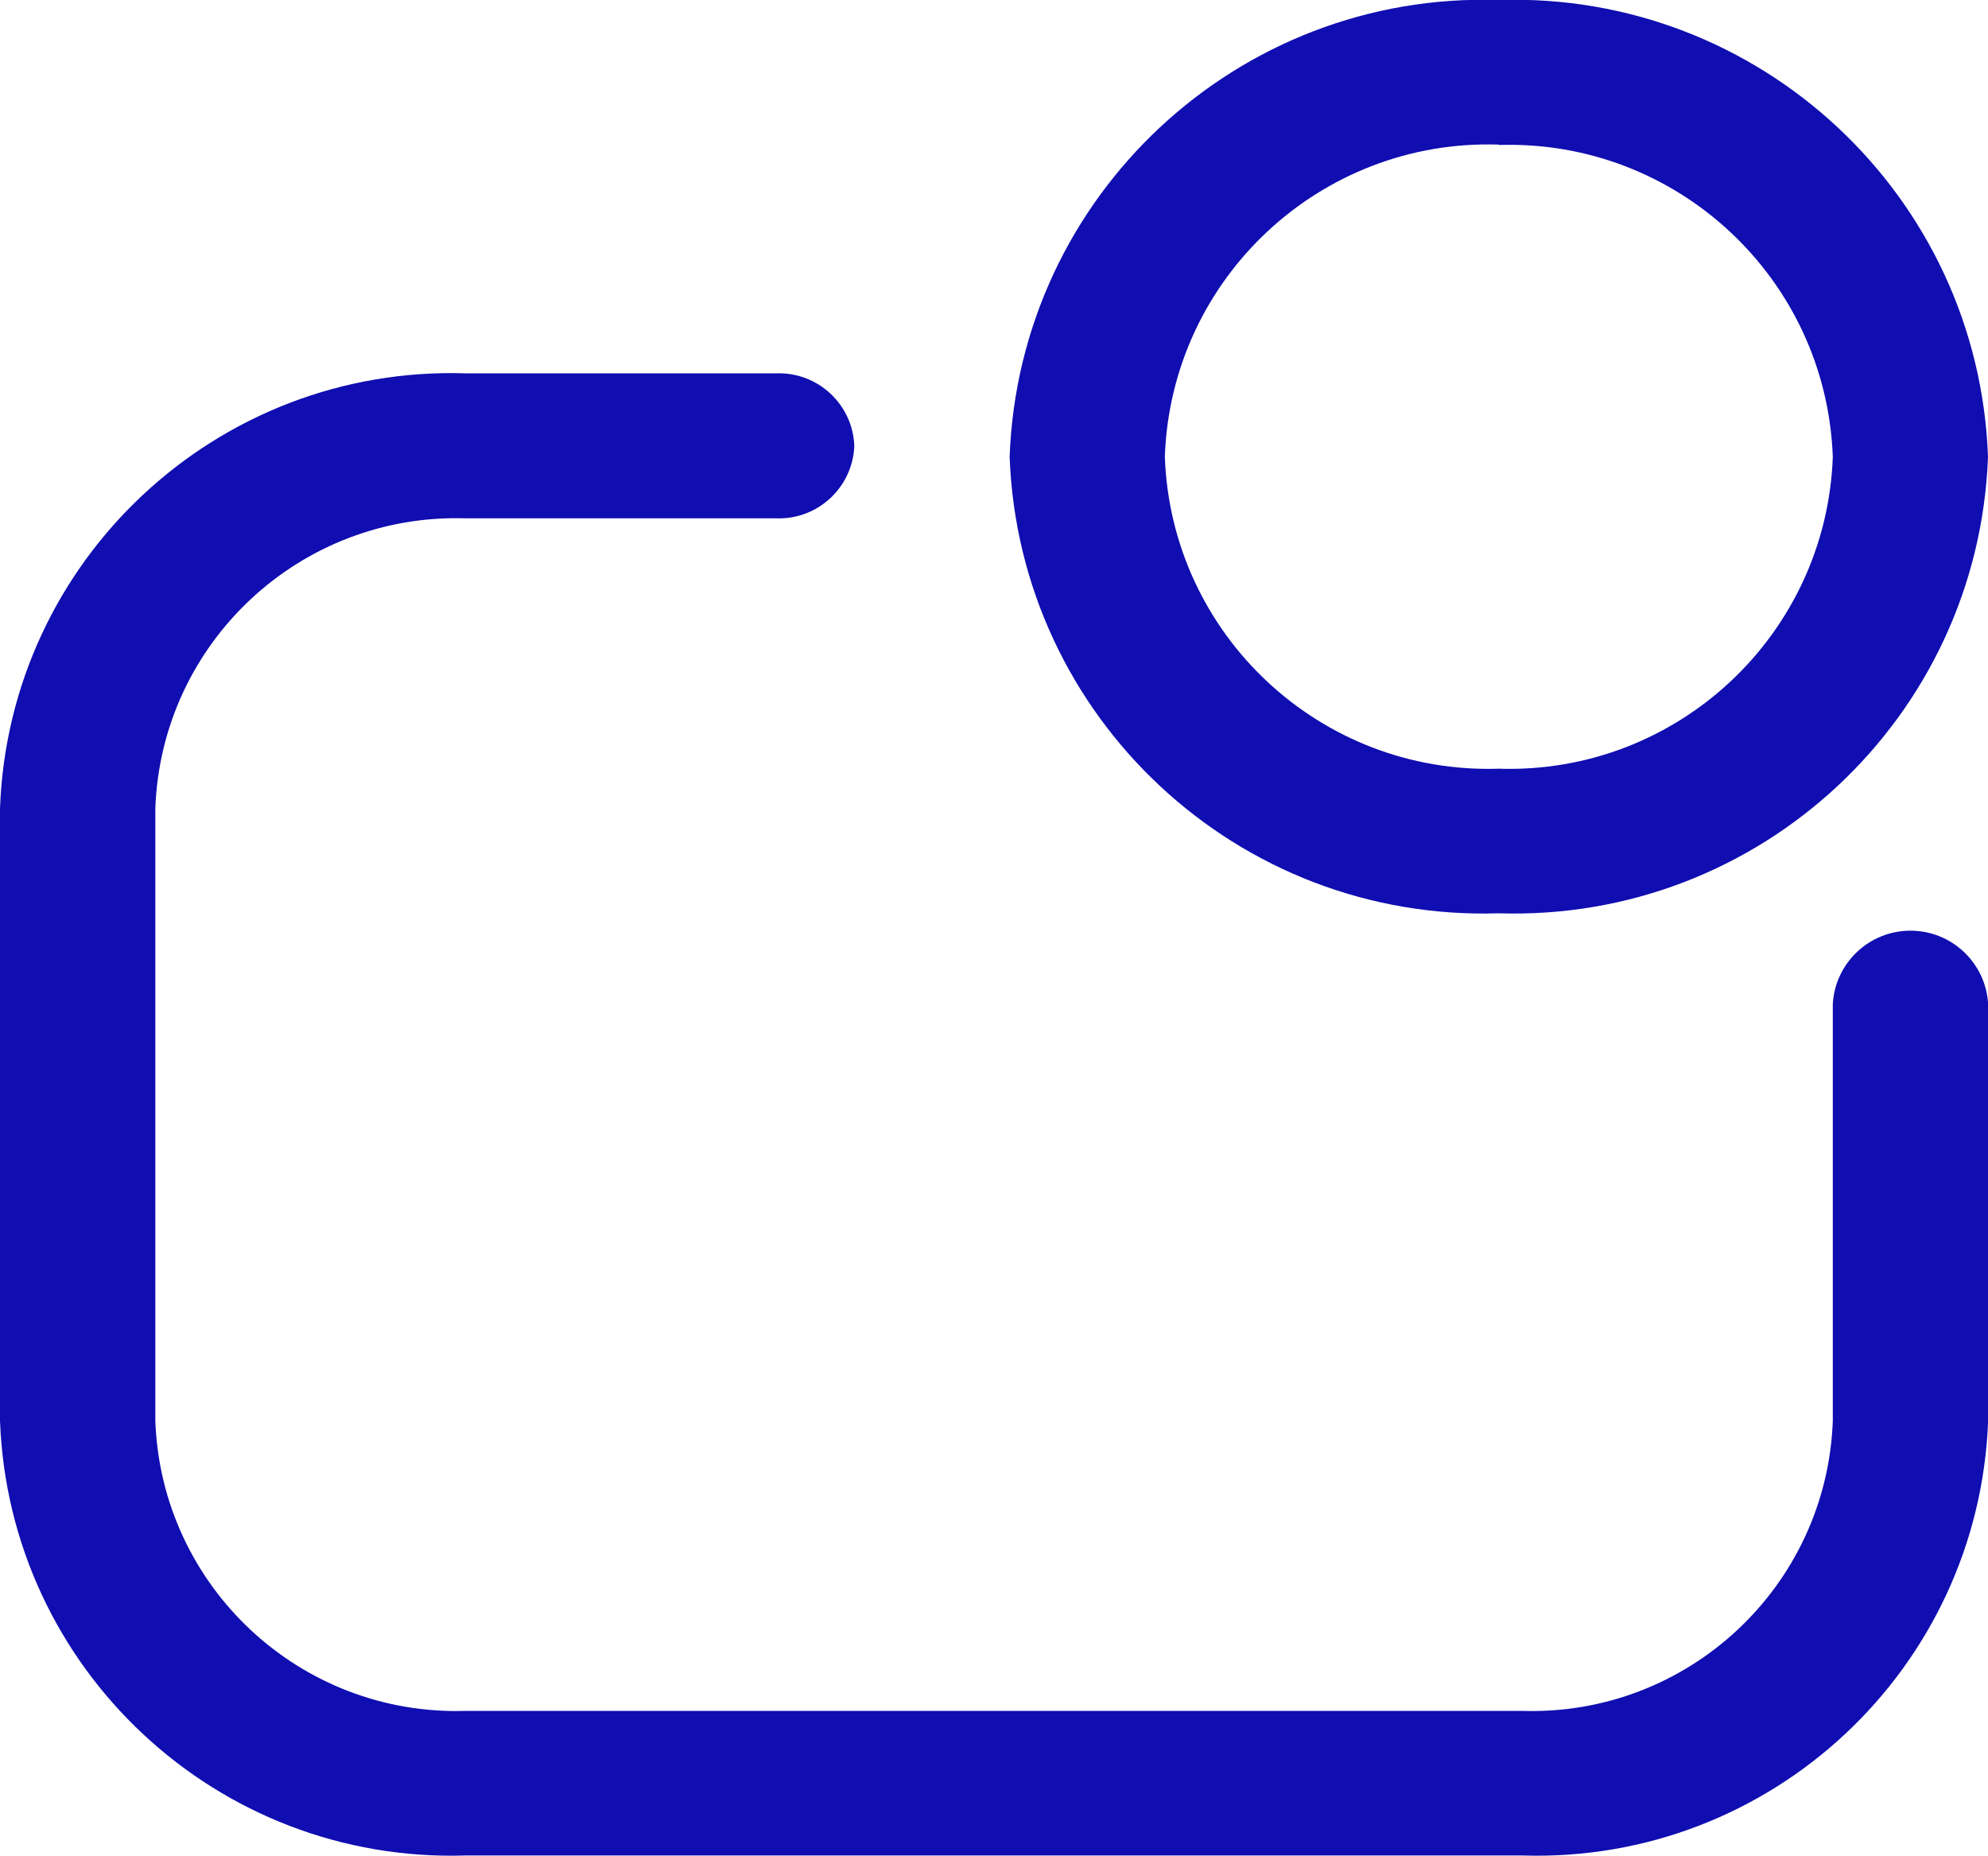
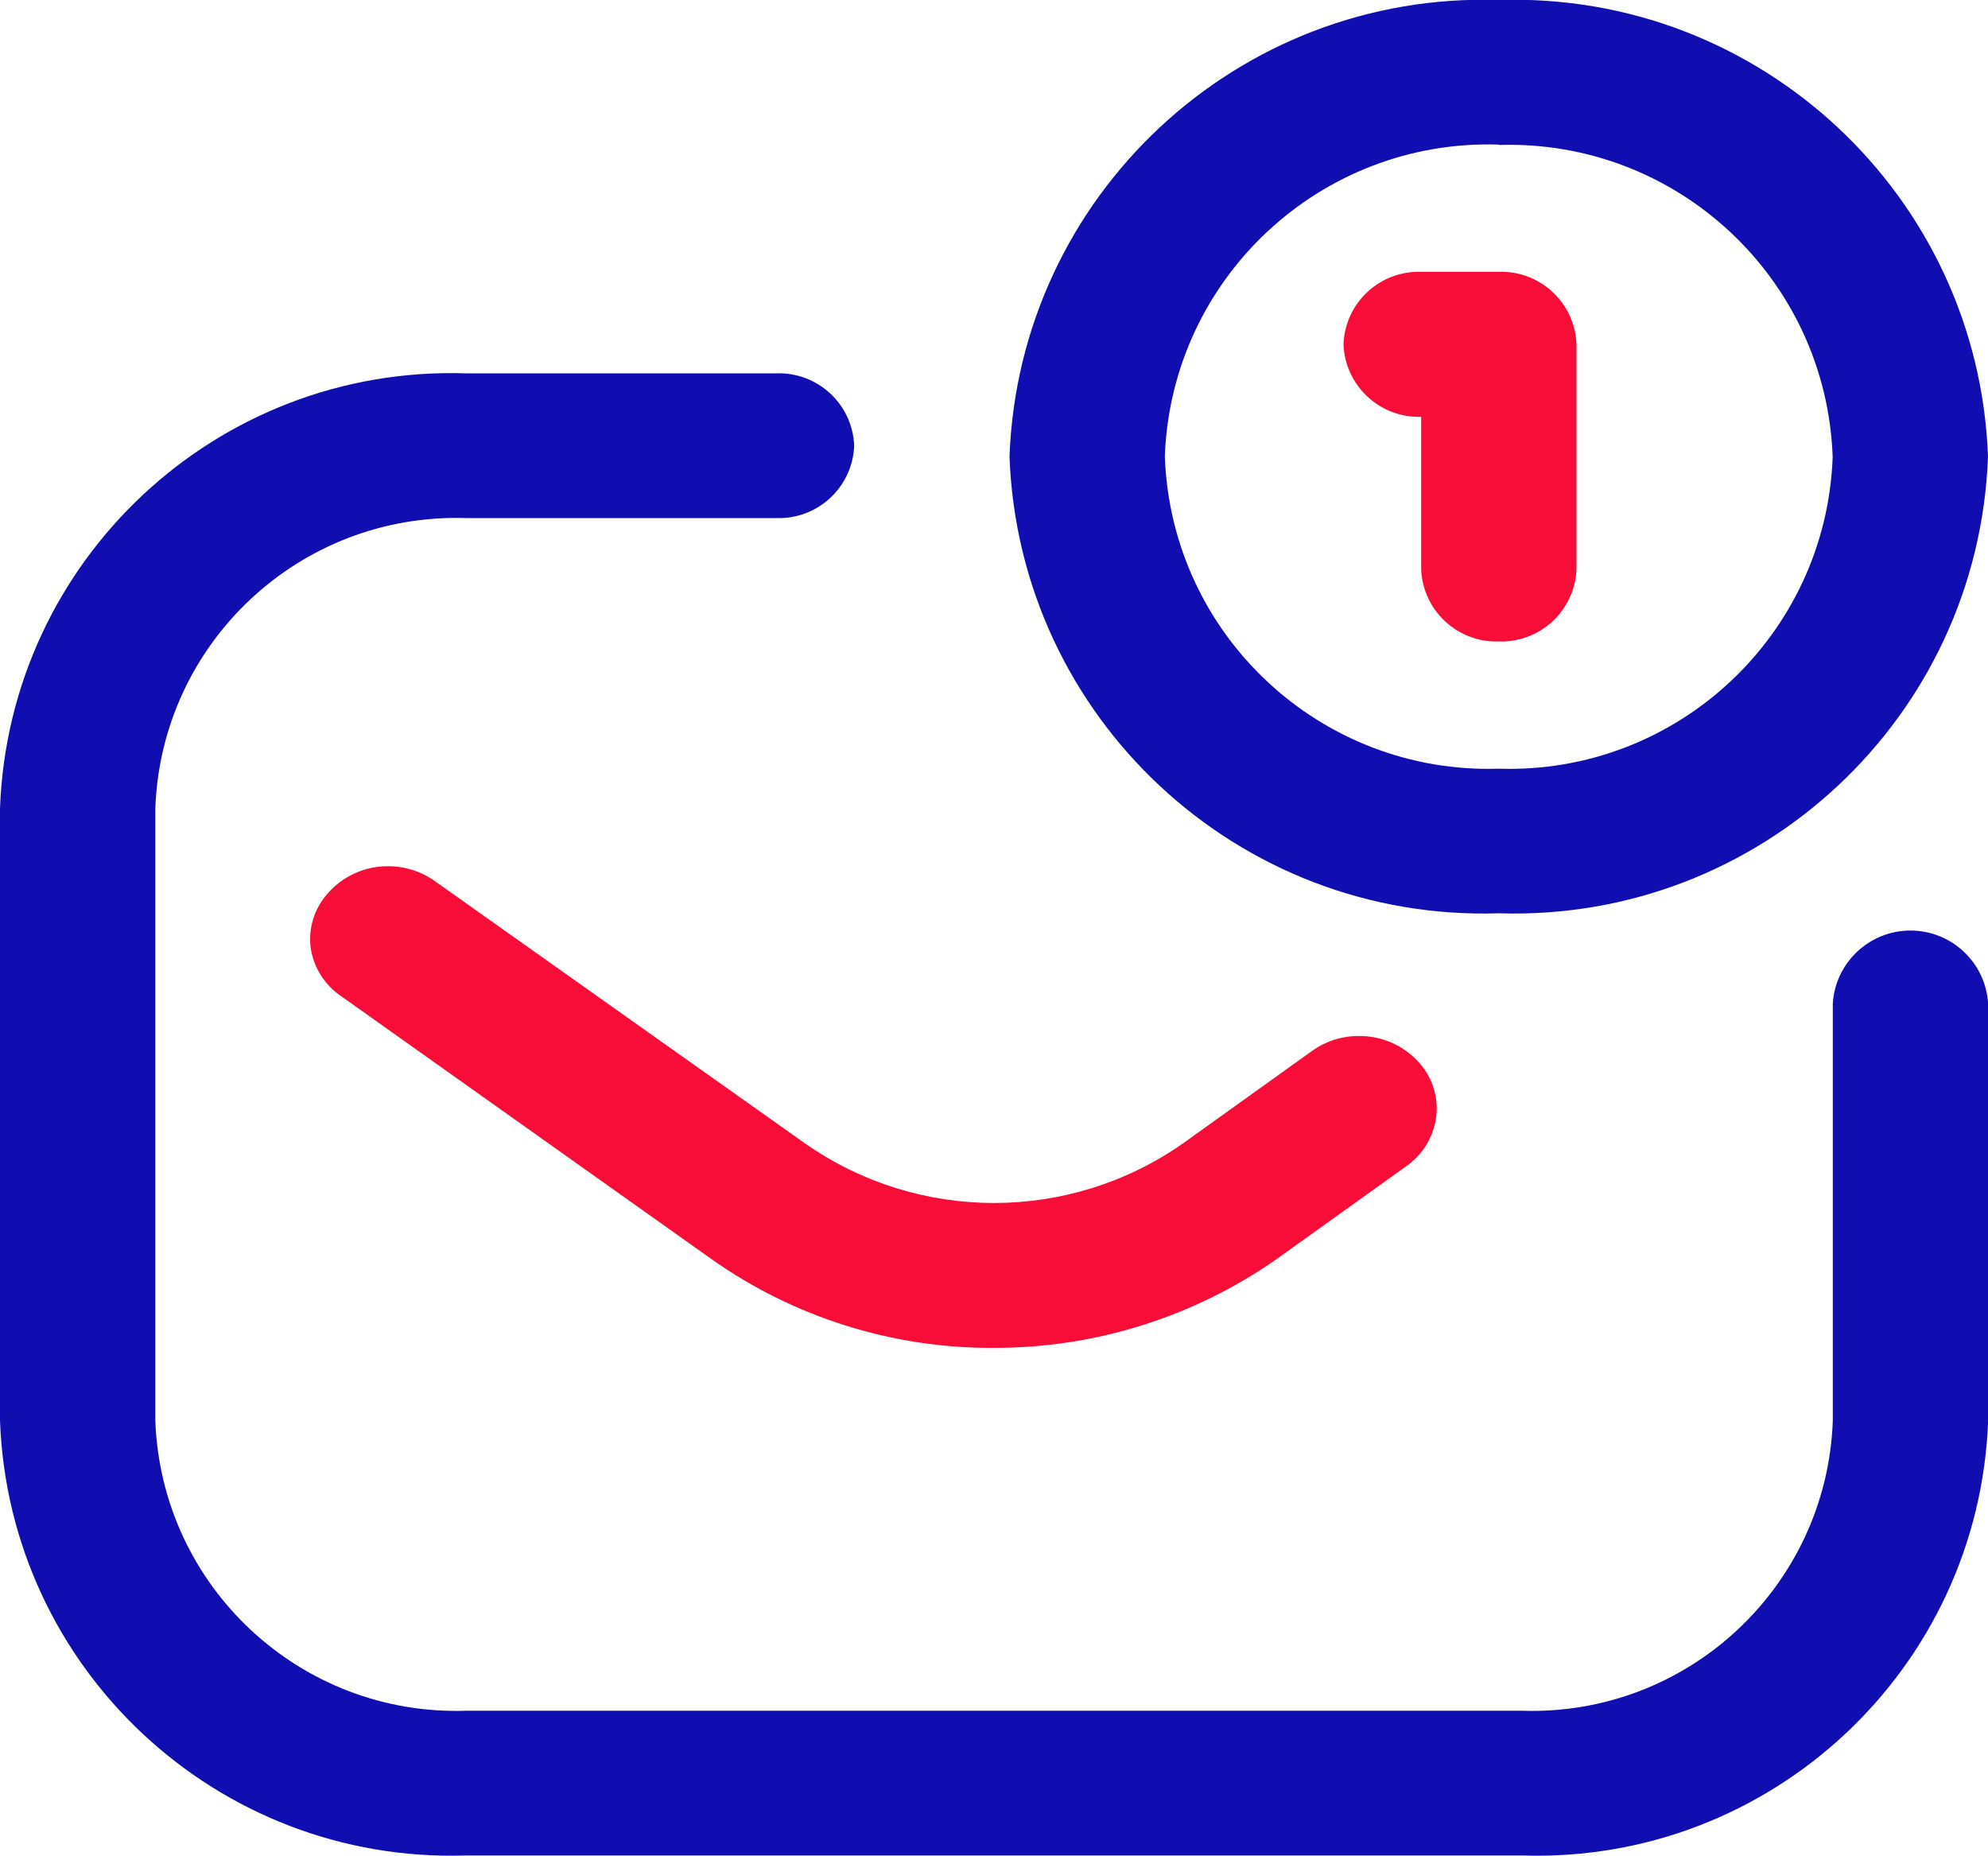
- <svg xmlns="http://www.w3.org/2000/svg" width="15" height="14" viewBox="0 0 15 14">
-   <path d="M11.484,14H3.515A3.408,3.408,0,0,1,0,10.719V6.1A3.408,3.408,0,0,1,3.515,2.817H5.859a.569.569,0,0,1,.587.547.569.569,0,0,1-.587.547H3.515A2.272,2.272,0,0,0,1.172,6.1v4.621a2.272,2.272,0,0,0,2.344,2.188h7.969a2.273,2.273,0,0,0,2.344-2.188V7.575a.587.587,0,0,1,1.172,0v3.144A3.409,3.409,0,0,1,11.484,14Zm-.175-7.109A3.578,3.578,0,0,1,7.618,3.446,3.579,3.579,0,0,1,11.309,0,3.579,3.579,0,0,1,15,3.446,3.579,3.579,0,0,1,11.309,6.891Zm0-5.8A2.442,2.442,0,0,0,8.789,3.446,2.442,2.442,0,0,0,11.309,5.8a2.443,2.443,0,0,0,2.52-2.351A2.443,2.443,0,0,0,11.309,1.094Z" fill="#100db1" />
+ <svg xmlns="http://www.w3.org/2000/svg" id="Group_6" data-name="Group 6" width="15" height="14" viewBox="0 0 15 14">
+   <path id="Shape" d="M11.484,14H3.515A3.408,3.408,0,0,1,0,10.719V6.1A3.408,3.408,0,0,1,3.515,2.817H5.859a.568.568,0,0,1,.586.546.568.568,0,0,1-.586.546H3.515A2.273,2.273,0,0,0,1.172,6.1v4.621a2.272,2.272,0,0,0,2.344,2.187h7.969a2.272,2.272,0,0,0,2.344-2.187V7.574a.587.587,0,0,1,1.172,0v3.145A3.409,3.409,0,0,1,11.484,14Zm-.175-7.109A3.579,3.579,0,0,1,7.617,3.445,3.579,3.579,0,0,1,11.309,0,3.579,3.579,0,0,1,15,3.445,3.579,3.579,0,0,1,11.309,6.891Zm0-5.8a2.443,2.443,0,0,0-2.52,2.351A2.443,2.443,0,0,0,11.309,5.8a2.442,2.442,0,0,0,2.519-2.352A2.442,2.442,0,0,0,11.309,1.094Z" fill="#100db1" />
+   <path id="Shape-2" data-name="Shape" d="M5.156,8.119a3.656,3.656,0,0,1-2.132-.67L.231,5.466A.534.534,0,0,1,0,5.1.518.518,0,0,1,.12,4.7a.6.6,0,0,1,.467-.215A.605.605,0,0,1,.941,4.6L3.734,6.579a2.486,2.486,0,0,0,2.844,0l.977-.7a.6.6,0,0,1,.356-.113.6.6,0,0,1,.465.215.518.518,0,0,1,.116.4.537.537,0,0,1-.225.367l-.977.7A3.709,3.709,0,0,1,5.156,8.119Zm3.809-5.33a.568.568,0,0,1-.586-.547V1.094A.569.569,0,0,1,7.793.547.568.568,0,0,1,8.379,0h.586a.568.568,0,0,1,.586.547V2.242A.568.568,0,0,1,8.965,2.789Z" transform="translate(2.344 2.051)" fill="#f80d38" />
</svg>
